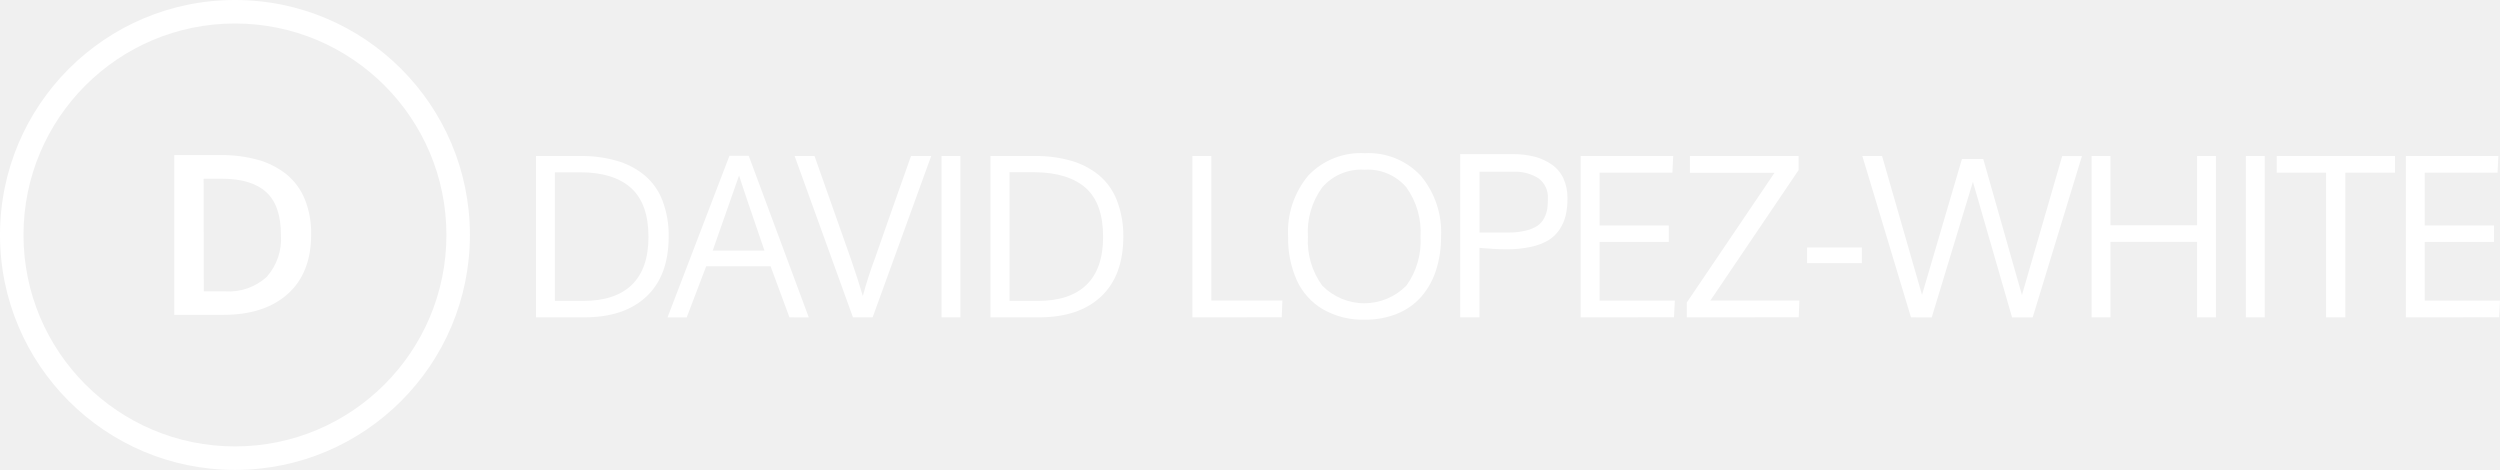
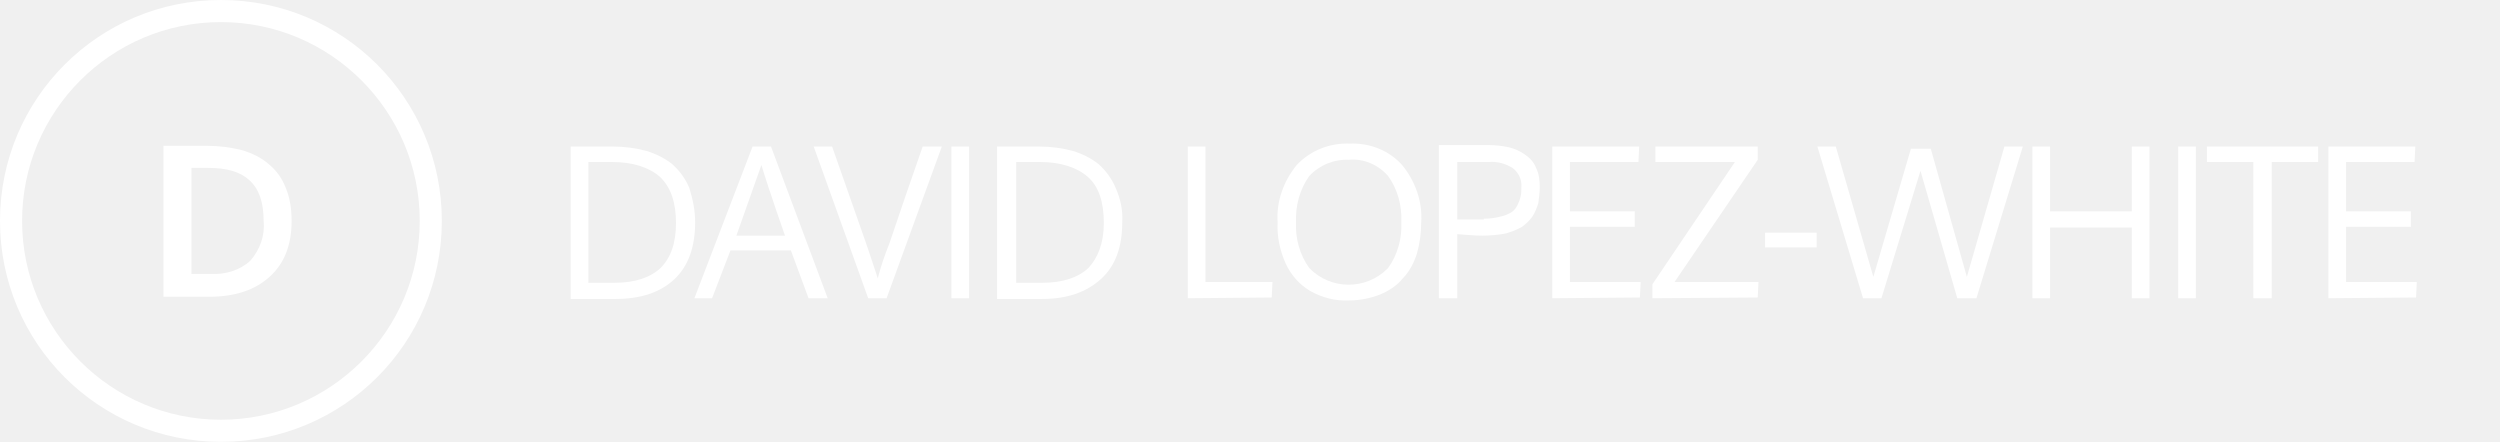
- <svg xmlns="http://www.w3.org/2000/svg" viewBox="0 0 319.21 60">
-   <defs>
-     <style>.cls-1{fill:#fff;}</style>
-   </defs>
-   <g id="Layer_2" data-name="Layer 2">
-     <g id="Layer_1-2" data-name="Layer 1">
-       <path class="cls-1" d="M30,3A27,27,0,1,1,3,30,27,27,0,0,1,30,3m0-3A30,30,0,1,0,60,30,30,30,0,0,0,30,0Z" />
-       <path class="cls-1" d="M22.25,40.2V19.8h5.9a17.24,17.24,0,0,1,4.79.61,10.26,10.26,0,0,1,3.64,1.85,8,8,0,0,1,2.34,3.18,11.53,11.53,0,0,1,.81,4.49q0,4.94-3,7.61T28.51,40.2Zm3.77-3h2.7a7.19,7.19,0,0,0,5.32-1.83A7.25,7.25,0,0,0,35.87,30q0-3.76-1.88-5.47t-5.67-1.71H26Z" />
-       <path class="cls-1" d="M85.38,30.2q0,5-2.85,7.67t-8,2.65H68.44V19.92h5.71a16.14,16.14,0,0,1,4.61.61,10,10,0,0,1,3.53,1.84,7.85,7.85,0,0,1,2.29,3.22A12.37,12.37,0,0,1,85.38,30.2Zm-2.58.07Q82.8,26,80.57,24t-6.49-2H70.85V38.42h3.63q4.07,0,6.19-2.05T82.8,30.27Z" />
-       <path class="cls-1" d="M100.8,40.52,98.39,34H90.17l-2.49,6.53H85.23l7.91-20.64H95.6l7.67,20.64ZM97.61,32q-2.94-8.54-3.24-9.6L91,32Z" />
-       <path class="cls-1" d="M116.32,19.92h2.58l-7.48,20.6h-2.51l-7.45-20.6H104L108.62,33q.89,2.55,1.55,4.8a49,49,0,0,1,1.56-4.85Q113.9,26.72,116.32,19.92Z" />
-       <path class="cls-1" d="M122.63,40.52h-2.41V19.92h2.41Z" />
-       <path class="cls-1" d="M143.43,30.2q0,5-2.85,7.67t-8,2.65h-6.11V19.92h5.71a16.14,16.14,0,0,1,4.61.61,10,10,0,0,1,3.53,1.84,7.85,7.85,0,0,1,2.29,3.22A12.37,12.37,0,0,1,143.43,30.2Zm-2.58.07q0-4.32-2.23-6.28t-6.49-2H128.9V38.42h3.63q4.07,0,6.19-2.05T140.85,30.27Z" />
-       <path class="cls-1" d="M152.25,40.52V19.92h2.42V38.37h9.07l-.08,2.14Z" />
-       <path class="cls-1" d="M184,30.23a13.59,13.59,0,0,1-.65,4.3,9.67,9.67,0,0,1-1.87,3.35,8.17,8.17,0,0,1-3.07,2.17,10.72,10.72,0,0,1-4.16.77,10.21,10.21,0,0,1-5.34-1.33,8.31,8.31,0,0,1-3.33-3.7,13.08,13.08,0,0,1-1.11-5.58,11.21,11.21,0,0,1,2.58-7.8,9.22,9.22,0,0,1,7.21-2.85,9.12,9.12,0,0,1,7.15,2.88A11.23,11.23,0,0,1,184,30.23Zm-17,0a9.66,9.66,0,0,0,1.82,6.23,7.53,7.53,0,0,0,10.76,0,9.74,9.74,0,0,0,1.8-6.24,9.78,9.78,0,0,0-1.82-6.31,6.47,6.47,0,0,0-5.34-2.24,6.57,6.57,0,0,0-5.38,2.24A9.64,9.64,0,0,0,167,30.23Z" />
-       <path class="cls-1" d="M188.9,40.52h-2.46V19.68h6.71a11.09,11.09,0,0,1,2.77.32,7,7,0,0,1,2.2,1,4.37,4.37,0,0,1,1.49,1.75,5.85,5.85,0,0,1,.53,2.56,9.56,9.56,0,0,1-.22,2.17,5.6,5.6,0,0,1-.77,1.79,4.55,4.55,0,0,1-1.42,1.39,7.29,7.29,0,0,1-2.25.86,14.39,14.39,0,0,1-3.18.31q-1.43,0-3.4-.18Zm3.64-10.83a9,9,0,0,0,2.34-.26,4.49,4.49,0,0,0,1.5-.65,2.69,2.69,0,0,0,.82-1,3.91,3.91,0,0,0,.37-1.15,9.73,9.73,0,0,0,.07-1.26,3,3,0,0,0-1.19-2.6,5.55,5.55,0,0,0-3.24-.84h-4.3v7.76Z" />
-       <path class="cls-1" d="M201.83,40.52V19.92h11.81l-.1,2.13h-9.3v6.74h8.84v2.1h-8.84v7.49h9.61l-.11,2.13Z" />
-       <path class="cls-1" d="M215.38,40.52V38.62l11.2-16.56H215.78V19.92h13.87v1.8L218.39,38.37h11.36l-.08,2.14Z" />
-       <path class="cls-1" d="M230.73,33.6v-2h7v2Z" />
-       <path class="cls-1" d="M244,40.52l-6.21-20.6h2.52l5.1,17.73,5.1-17.35h2.72l4.94,17.37,5.14-17.74h2.52l-6.29,20.6h-2.63l-5-17.31-5.26,17.31Z" />
-       <path class="cls-1" d="M282.94,40.52h-2.41V30.88H269.47v9.64h-2.41V19.92h2.41v8.84h11.06V19.92h2.41Z" />
-       <path class="cls-1" d="M289.17,40.52h-2.41V19.92h2.41Z" />
-       <path class="cls-1" d="M299.46,40.52H297V22.05H290.7V19.92h15.1v2.13h-6.34Z" />
-       <path class="cls-1" d="M307.19,40.52V19.92H319l-.1,2.13h-9.3v6.74h8.84v2.1H309.6v7.49h9.61l-.11,2.13Z" />
+ <svg xmlns="http://www.w3.org/2000/svg" version="1.1" id="Layer_1" x="0px" y="0px" viewBox="0 0 339.5 60" style="enable-background:new 0 0 339.5 60;" xml:space="preserve">
+   <style type="text/css">
+ 	.st0{fill:#FFFFFF;}
+ </style>
+   <g id="Layer_2">
+     <g id="Layer_1-2">
+       <path class="st0" d="M30,3c14.9,0,27,12.1,27,27S44.9,57,30,57S3,44.9,3,30S15.1,3,30,3 M30,0C13.4,0,0,13.4,0,30s13.4,30,30,30    s30-13.4,30-30S46.6,0,30,0z" />
+       <path class="st0" d="M22.2,40.2V19.8h5.9c1.6,0,3.2,0.2,4.8,0.6c1.3,0.4,2.6,1,3.6,1.9c1,0.8,1.8,1.9,2.3,3.2    c0.6,1.4,0.8,3,0.8,4.5c0,3.3-1,5.8-3,7.6s-4.7,2.7-8.2,2.7H22.2z M26,37.2h2.7c1.9,0.1,3.9-0.5,5.3-1.8c1.3-1.5,2-3.4,1.8-5.4    c0-2.5-0.6-4.3-1.9-5.5s-3.1-1.7-5.7-1.7H26L26,37.2z" />
+       <path class="st0" d="M94.4,30.2c0,3.3-0.9,5.9-2.8,7.7s-4.6,2.7-8,2.7h-6.1V19.9h5.7c1.6,0,3.1,0.2,4.6,0.6c1.3,0.4,2.5,1,3.5,1.8    c1,0.9,1.8,2,2.3,3.2C94.1,27.1,94.4,28.6,94.4,30.2z M91.8,30.3c0-2.8-0.7-4.9-2.2-6.3c-1.5-1.3-3.7-2-6.5-2h-3.2v16.4h3.6    c2.7,0,4.8-0.7,6.2-2C91.1,35,91.8,33,91.8,30.3z" />
+       <path class="st0" d="M109.8,40.5l-2.4-6.5h-8.2l-2.5,6.5h-2.4l7.9-20.6h2.5l7.7,20.6L109.8,40.5z M106.6,32c-2-5.7-3-8.9-3.2-9.6    L100,32H106.6z" />
+       <path class="st0" d="M125.3,19.9h2.6l-7.5,20.6h-2.5l-7.4-20.6h2.5l4.6,13.1c0.6,1.7,1.1,3.3,1.6,4.8c0.4-1.6,1-3.3,1.6-4.8    C122.2,28.8,123.7,24.5,125.3,19.9z" />
+       <path class="st0" d="M131.6,40.5h-2.4V19.9h2.4V40.5z" />
+       <path class="st0" d="M152.4,30.2c0,3.3-0.9,5.9-2.9,7.7s-4.6,2.7-8,2.7h-6.1V19.9h5.7c1.6,0,3.1,0.2,4.6,0.6    c1.3,0.4,2.5,1,3.5,1.8c1,0.9,1.8,2,2.3,3.2C152.2,27.1,152.5,28.6,152.4,30.2z M149.9,30.3c0-2.9-0.7-5-2.2-6.3s-3.7-2-6.5-2    h-3.2v16.4h3.6c2.7,0,4.8-0.7,6.2-2C149.1,35,149.9,33,149.9,30.3L149.9,30.3z" />
+       <path class="st0" d="M161.3,40.5V19.9h2.4v18.4h9.1l-0.1,2.1L161.3,40.5z" />
+       <path class="st0" d="M193,30.2c0,1.5-0.2,2.9-0.6,4.3c-0.4,1.2-1,2.4-1.9,3.3c-0.8,1-1.9,1.7-3.1,2.2c-1.3,0.5-2.7,0.8-4.2,0.8    c-1.9,0.1-3.7-0.4-5.3-1.3c-1.5-0.9-2.6-2.2-3.3-3.7c-0.8-1.8-1.2-3.7-1.1-5.6c-0.2-2.8,0.8-5.6,2.6-7.8c1.9-2,4.5-3,7.2-2.9    c2.7-0.1,5.3,0.9,7.1,2.9C192.2,24.6,193.2,27.4,193,30.2z M176,30.2c-0.1,2.2,0.5,4.4,1.8,6.2c2.9,3,7.7,3,10.6,0.1    c0,0,0.1-0.1,0.1-0.1c1.3-1.8,1.9-4,1.8-6.2c0.1-2.3-0.5-4.5-1.8-6.3c-1.3-1.5-3.3-2.4-5.3-2.2c-2-0.1-4,0.7-5.4,2.2    C176.5,25.7,175.9,28,176,30.2z" />
+       <path class="st0" d="M197.9,40.5h-2.5V19.7h6.7c0.9,0,1.9,0.1,2.8,0.3c0.8,0.2,1.5,0.5,2.2,1c0.6,0.4,1.2,1,1.5,1.8    c0.4,0.8,0.5,1.7,0.5,2.6c0,0.7-0.1,1.5-0.2,2.2c-0.2,0.6-0.4,1.2-0.8,1.8c-0.4,0.6-0.9,1-1.4,1.4c-0.7,0.4-1.5,0.7-2.2,0.9    c-1,0.2-2.1,0.3-3.2,0.3c-1,0-2.1-0.1-3.4-0.2L197.9,40.5z M201.5,29.7c0.8,0,1.6-0.1,2.3-0.3c0.5-0.1,1-0.3,1.5-0.6    c0.4-0.3,0.6-0.6,0.8-1c0.2-0.4,0.3-0.7,0.4-1.1c0.1-0.4,0.1-0.8,0.1-1.3c0.1-1-0.4-2-1.2-2.6c-1-0.6-2.1-0.9-3.2-0.8h-4.3v7.8    H201.5z" />
+       <path class="st0" d="M210.8,40.5V19.9h11.8l-0.1,2.1h-9.3v6.7h8.8v2.1h-8.8v7.5h9.6l-0.1,2.1L210.8,40.5z" />
+       <path class="st0" d="M224.4,40.5v-1.9l11.2-16.6h-10.8v-2.1h13.9v1.8l-11.3,16.6h11.4l-0.1,2.1L224.4,40.5z" />
+       <path class="st0" d="M239.7,33.6v-2h7v2H239.7z" />
+       <path class="st0" d="M253,40.5l-6.2-20.6h2.5l5.1,17.7l5.1-17.4h2.7l4.9,17.4l5.1-17.7h2.5l-6.3,20.6h-2.6l-5-17.3l-5.3,17.3    L253,40.5z" />
+       <path class="st0" d="M291.9,40.5h-2.4v-9.6h-11.1v9.6h-2.4V19.9h2.4v8.8h11.1v-8.8h2.4V40.5z" />
+       <path class="st0" d="M298.2,40.5h-2.4V19.9h2.4V40.5z" />
+       <path class="st0" d="M308.5,40.5H306V22h-6.3v-2.1h15.1V22h-6.3L308.5,40.5z" />
+       <path class="st0" d="M316.2,40.5V19.9H328l-0.1,2.1h-9.3v6.7h8.8v2.1h-8.8v7.5h9.6l-0.1,2.1L316.2,40.5z" />
    </g>
  </g>
</svg>
